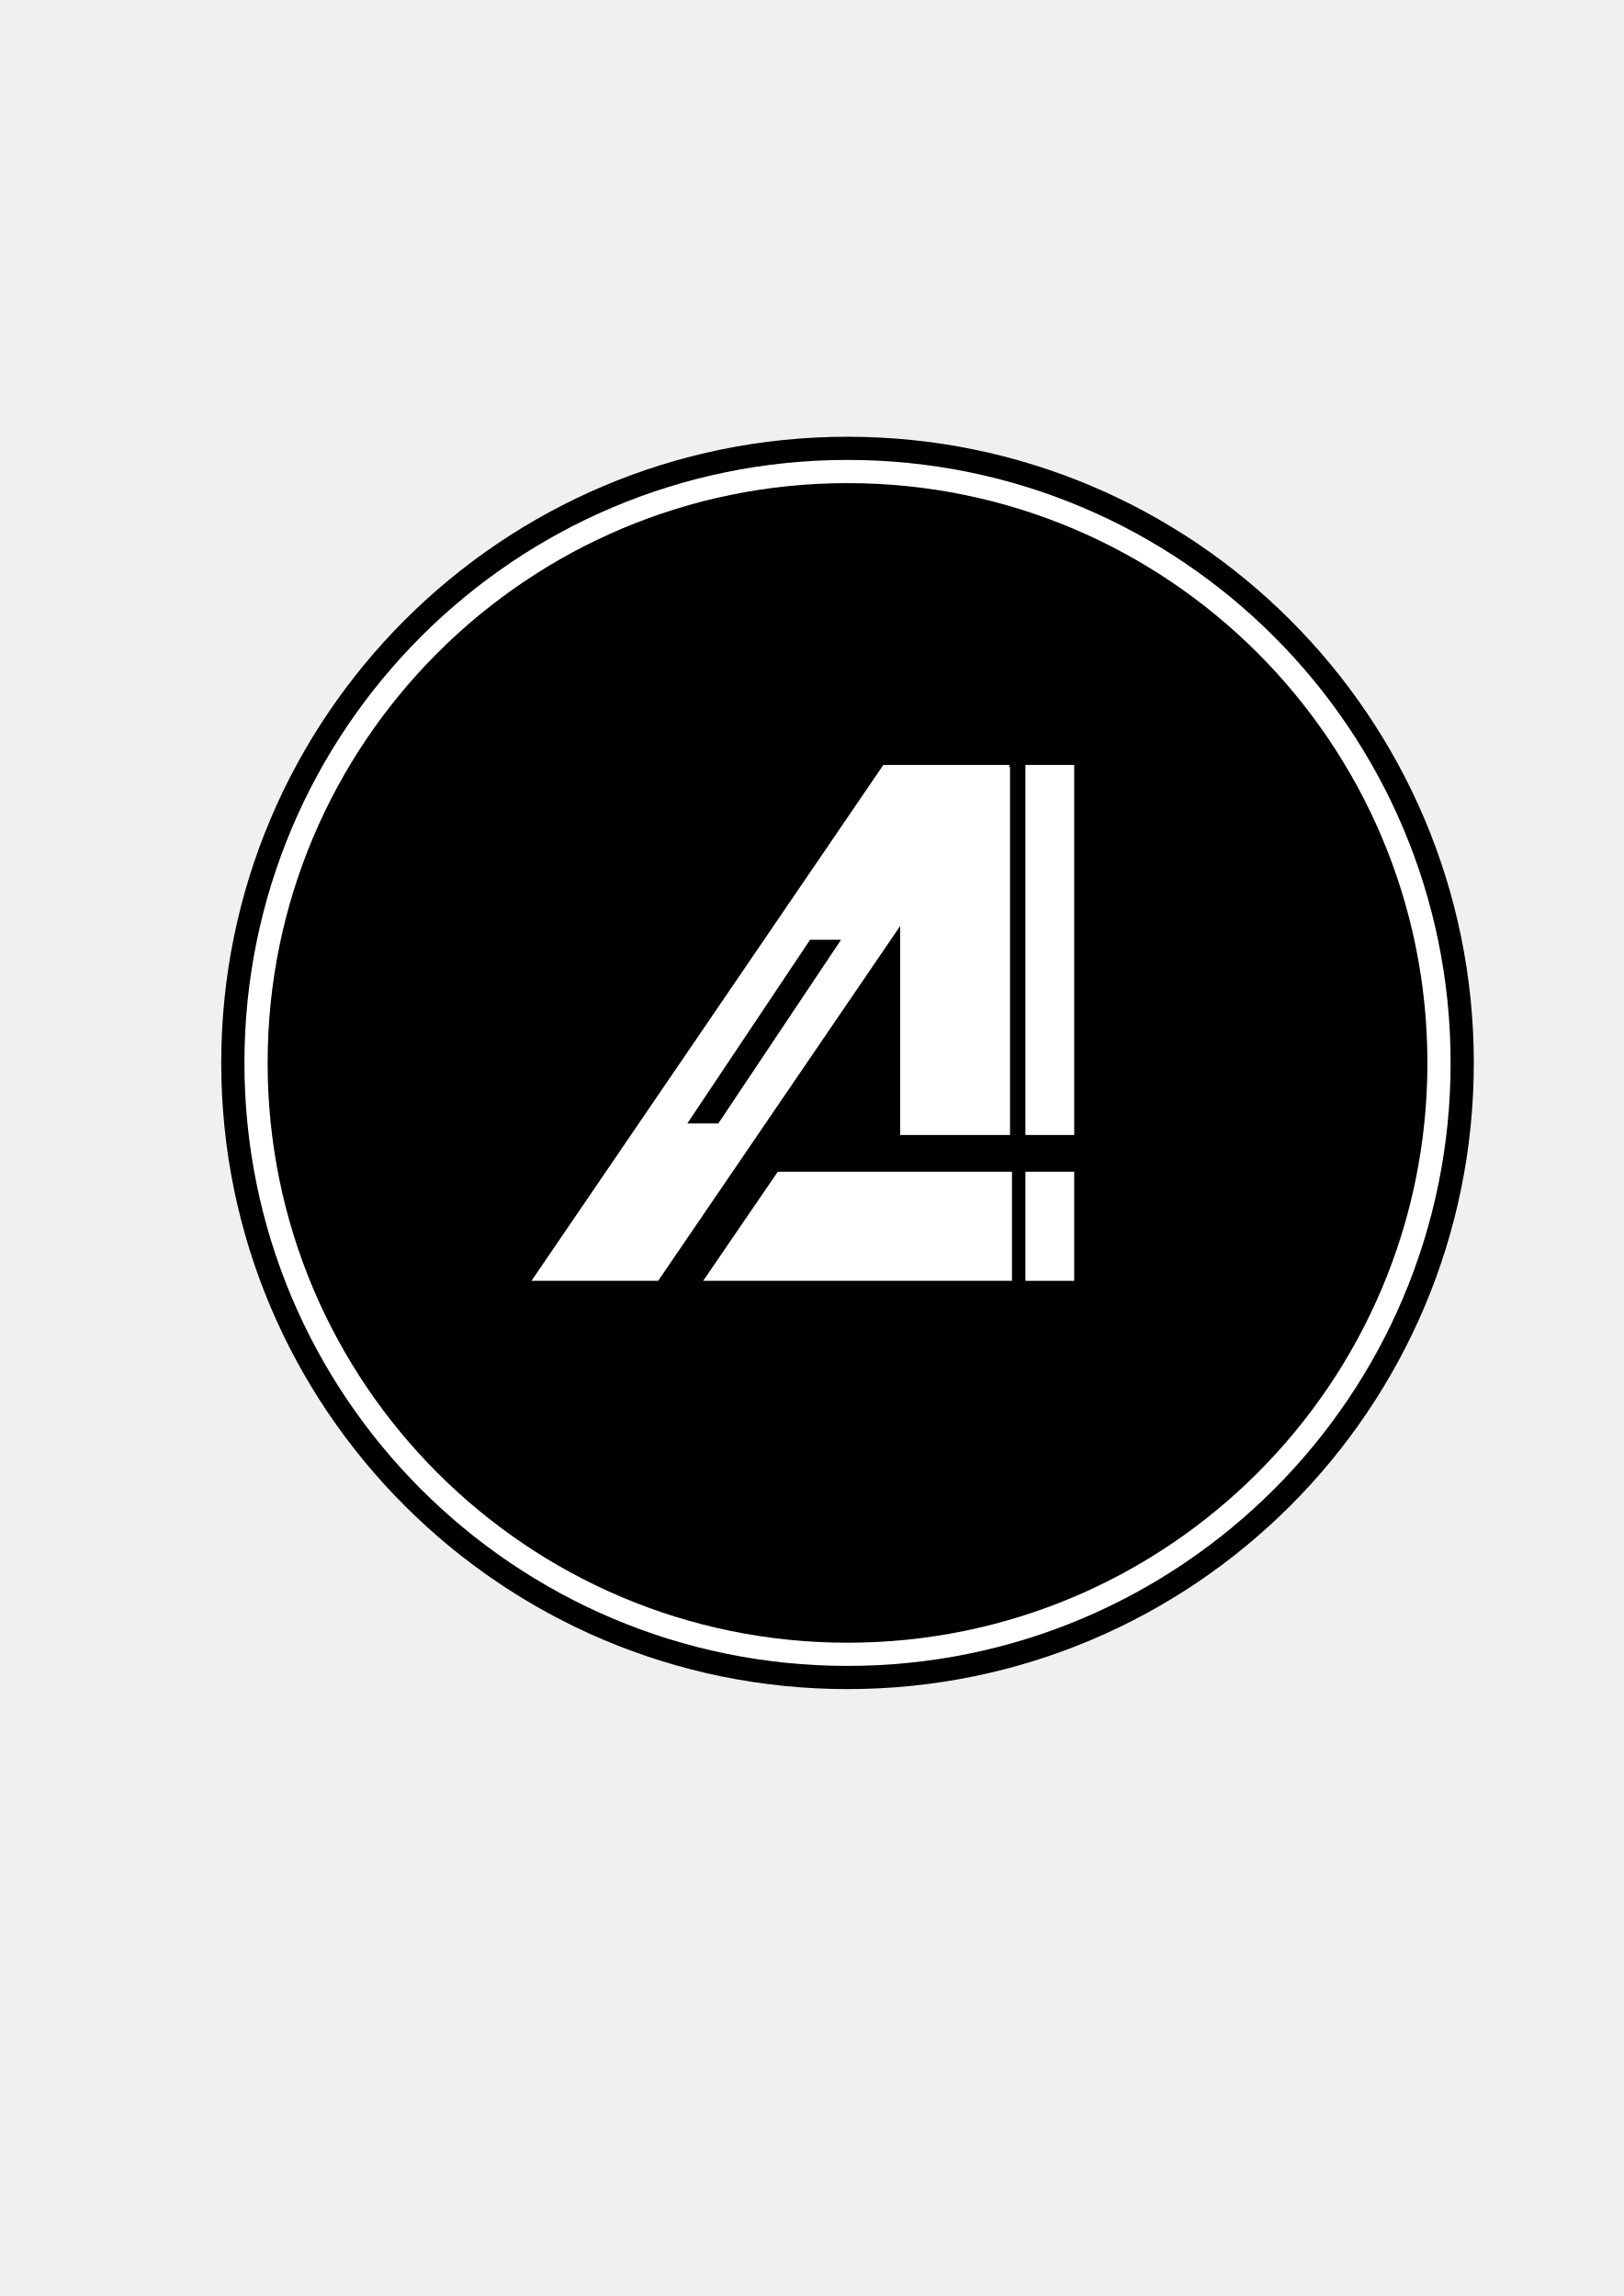
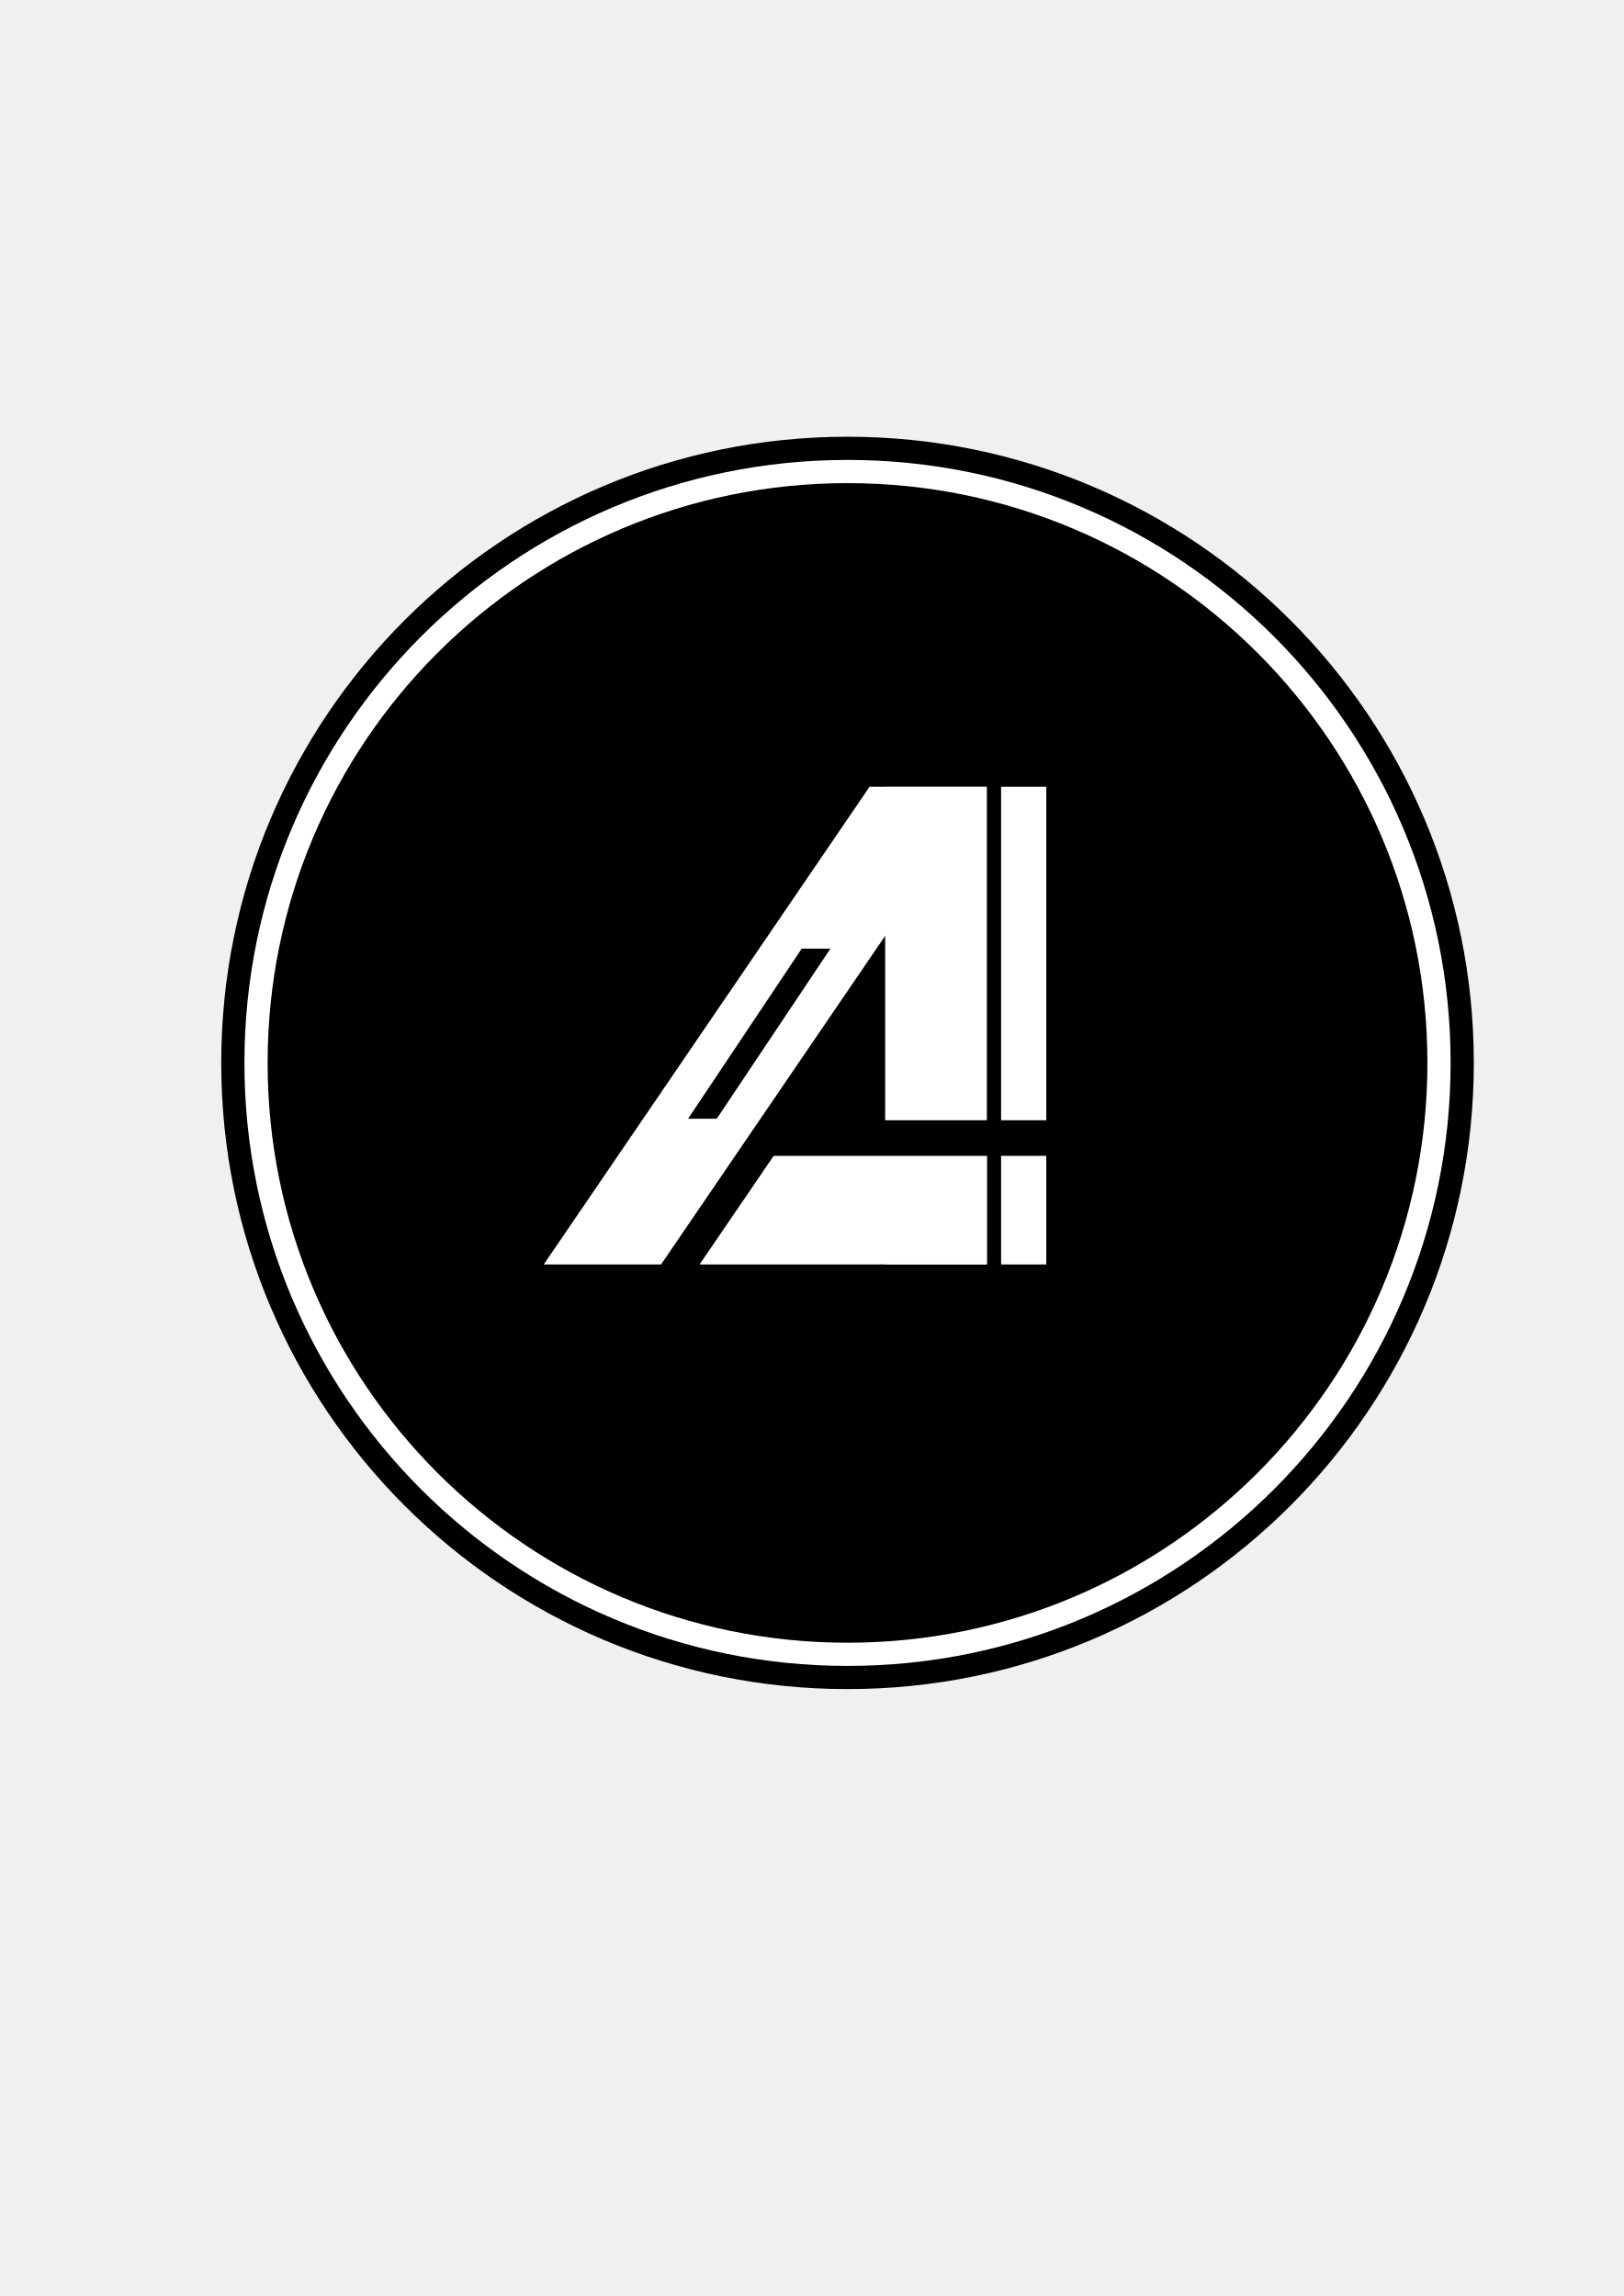
<svg xmlns="http://www.w3.org/2000/svg" width="210mm" height="297mm" viewBox="0 0 210 297" version="1.1" id="svg1047">
  <defs id="defs1041" />
  <g id="layer1">
    <circle style="fill:#000000;stroke-width:0.265" id="path28" cx="109.613" cy="137.494" r="81" />
    <circle style="opacity:1;fill:#ffffff;fill-opacity:1;stroke-width:0.265;stroke-linecap:round;stroke-linejoin:round;stroke-miterlimit:4;stroke-dasharray:none;paint-order:markers stroke fill" id="path2516" cx="109.613" cy="137.494" r="78" />
    <circle style="opacity:1;fill:#000000;fill-opacity:1;stroke-width:0.265;stroke-linecap:round;stroke-linejoin:round;stroke-miterlimit:4;stroke-dasharray:none;paint-order:markers stroke fill" id="path2722" cx="109.613" cy="137.494" r="75" />
-     <g id="g2506" transform="translate(5.324931,10.64189)">
-       <g id="g2514">
-         <rect style="fill:#ffffff;fill-opacity:1;stroke-width:0.284;stroke-linecap:round;stroke-linejoin:round;stroke-miterlimit:4;stroke-dasharray:none;paint-order:markers stroke fill" id="rect2416" width="14.204" height="66.202" x="111.102" y="88.573" />
-         <path style="fill:#ffffff;fill-opacity:1;stroke-width:0.265;stroke-linecap:round;stroke-linejoin:round;stroke-miterlimit:4;stroke-dasharray:none;paint-order:markers stroke fill" d="M 108.92,88.308 H 125.306 L 79.798,155.04 H 63.411 Z" id="rect2416-3" />
-         <path style="fill:#ffffff;fill-opacity:1;stroke-width:0.292;stroke-linecap:round;stroke-linejoin:round;stroke-miterlimit:4;stroke-dasharray:none;paint-order:markers stroke fill" d="M 95.757,140.212 125.558,139.979 V 155.04 H 85.619 Z" id="rect2434" />
-         <rect style="fill:#ffffff;fill-opacity:1;stroke-width:0.19;stroke-linecap:round;stroke-linejoin:round;stroke-miterlimit:4;stroke-dasharray:none;paint-order:markers stroke fill" id="rect2416-6" width="6.311" height="66.732" x="127.295" y="88.308" />
-         <rect style="fill:#000000;fill-opacity:1;stroke-width:0.337;stroke-linecap:round;stroke-linejoin:round;stroke-miterlimit:4;stroke-dasharray:none;paint-order:markers stroke fill" id="rect2454" width="48.441" height="4.75" x="94.329" y="-140.926" transform="scale(1,-1)" />
-         <path style="fill:#000000;fill-opacity:1;stroke-width:0.215;stroke-linecap:round;stroke-linejoin:round;stroke-miterlimit:4;stroke-dasharray:none;paint-order:markers stroke fill" d="m 99.446,110.919 h 4.009 l -15.875,23.761 h -4.009 z" id="rect2456" />
-       </g>
+     <g id="g852" transform="matrix(0.925941,0,0,0.925941,6.67805,10.15357)">
+       <rect y="98.972" x="116.427" height="66.71" width="14.204" id="rect2416" style="fill:#ffffff;fill-opacity:1;stroke-width:0.286;stroke-linecap:round;stroke-linejoin:round;stroke-miterlimit:4;stroke-dasharray:none;paint-order:markers stroke fill" />
+       <path id="rect2416-3" d="m 114.245,98.95 h 16.386 L 85.123,165.682 H 68.736 Z" style="fill:#ffffff;fill-opacity:1;stroke-width:0.265;stroke-linecap:round;stroke-linejoin:round;stroke-miterlimit:4;stroke-dasharray:none;paint-order:markers stroke fill" />
+       <path id="rect2434" d="m 101.112,150.125 29.52,-0.039 v 15.595 H 90.503 Z" style="fill:#ffffff;fill-opacity:1;stroke-width:0.298;stroke-linecap:round;stroke-linejoin:round;stroke-miterlimit:4;stroke-dasharray:none;paint-order:markers stroke fill" />
+       <rect y="98.95" x="132.62" height="66.732" width="6.311" id="rect2416-6" style="fill:#ffffff;fill-opacity:1;stroke-width:0.19;stroke-linecap:round;stroke-linejoin:round;stroke-miterlimit:4;stroke-dasharray:none;paint-order:markers stroke fill" />
+       <rect transform="scale(1,-1)" y="-150.509" x="100.214" height="4.973" width="48.441" id="rect2454" style="fill:#000000;fill-opacity:1;stroke-width:0.345;stroke-linecap:round;stroke-linejoin:round;stroke-miterlimit:4;stroke-dasharray:none;paint-order:markers stroke fill" />
+       <path id="rect2456" d="M 104.771,121.561 H 108.78 l -15.875,23.761 h -4.009 z" style="fill:#000000;fill-opacity:1;stroke-width:0.215;stroke-linecap:round;stroke-linejoin:round;stroke-miterlimit:4;stroke-dasharray:none;paint-order:markers stroke fill" />
    </g>
  </g>
</svg>
